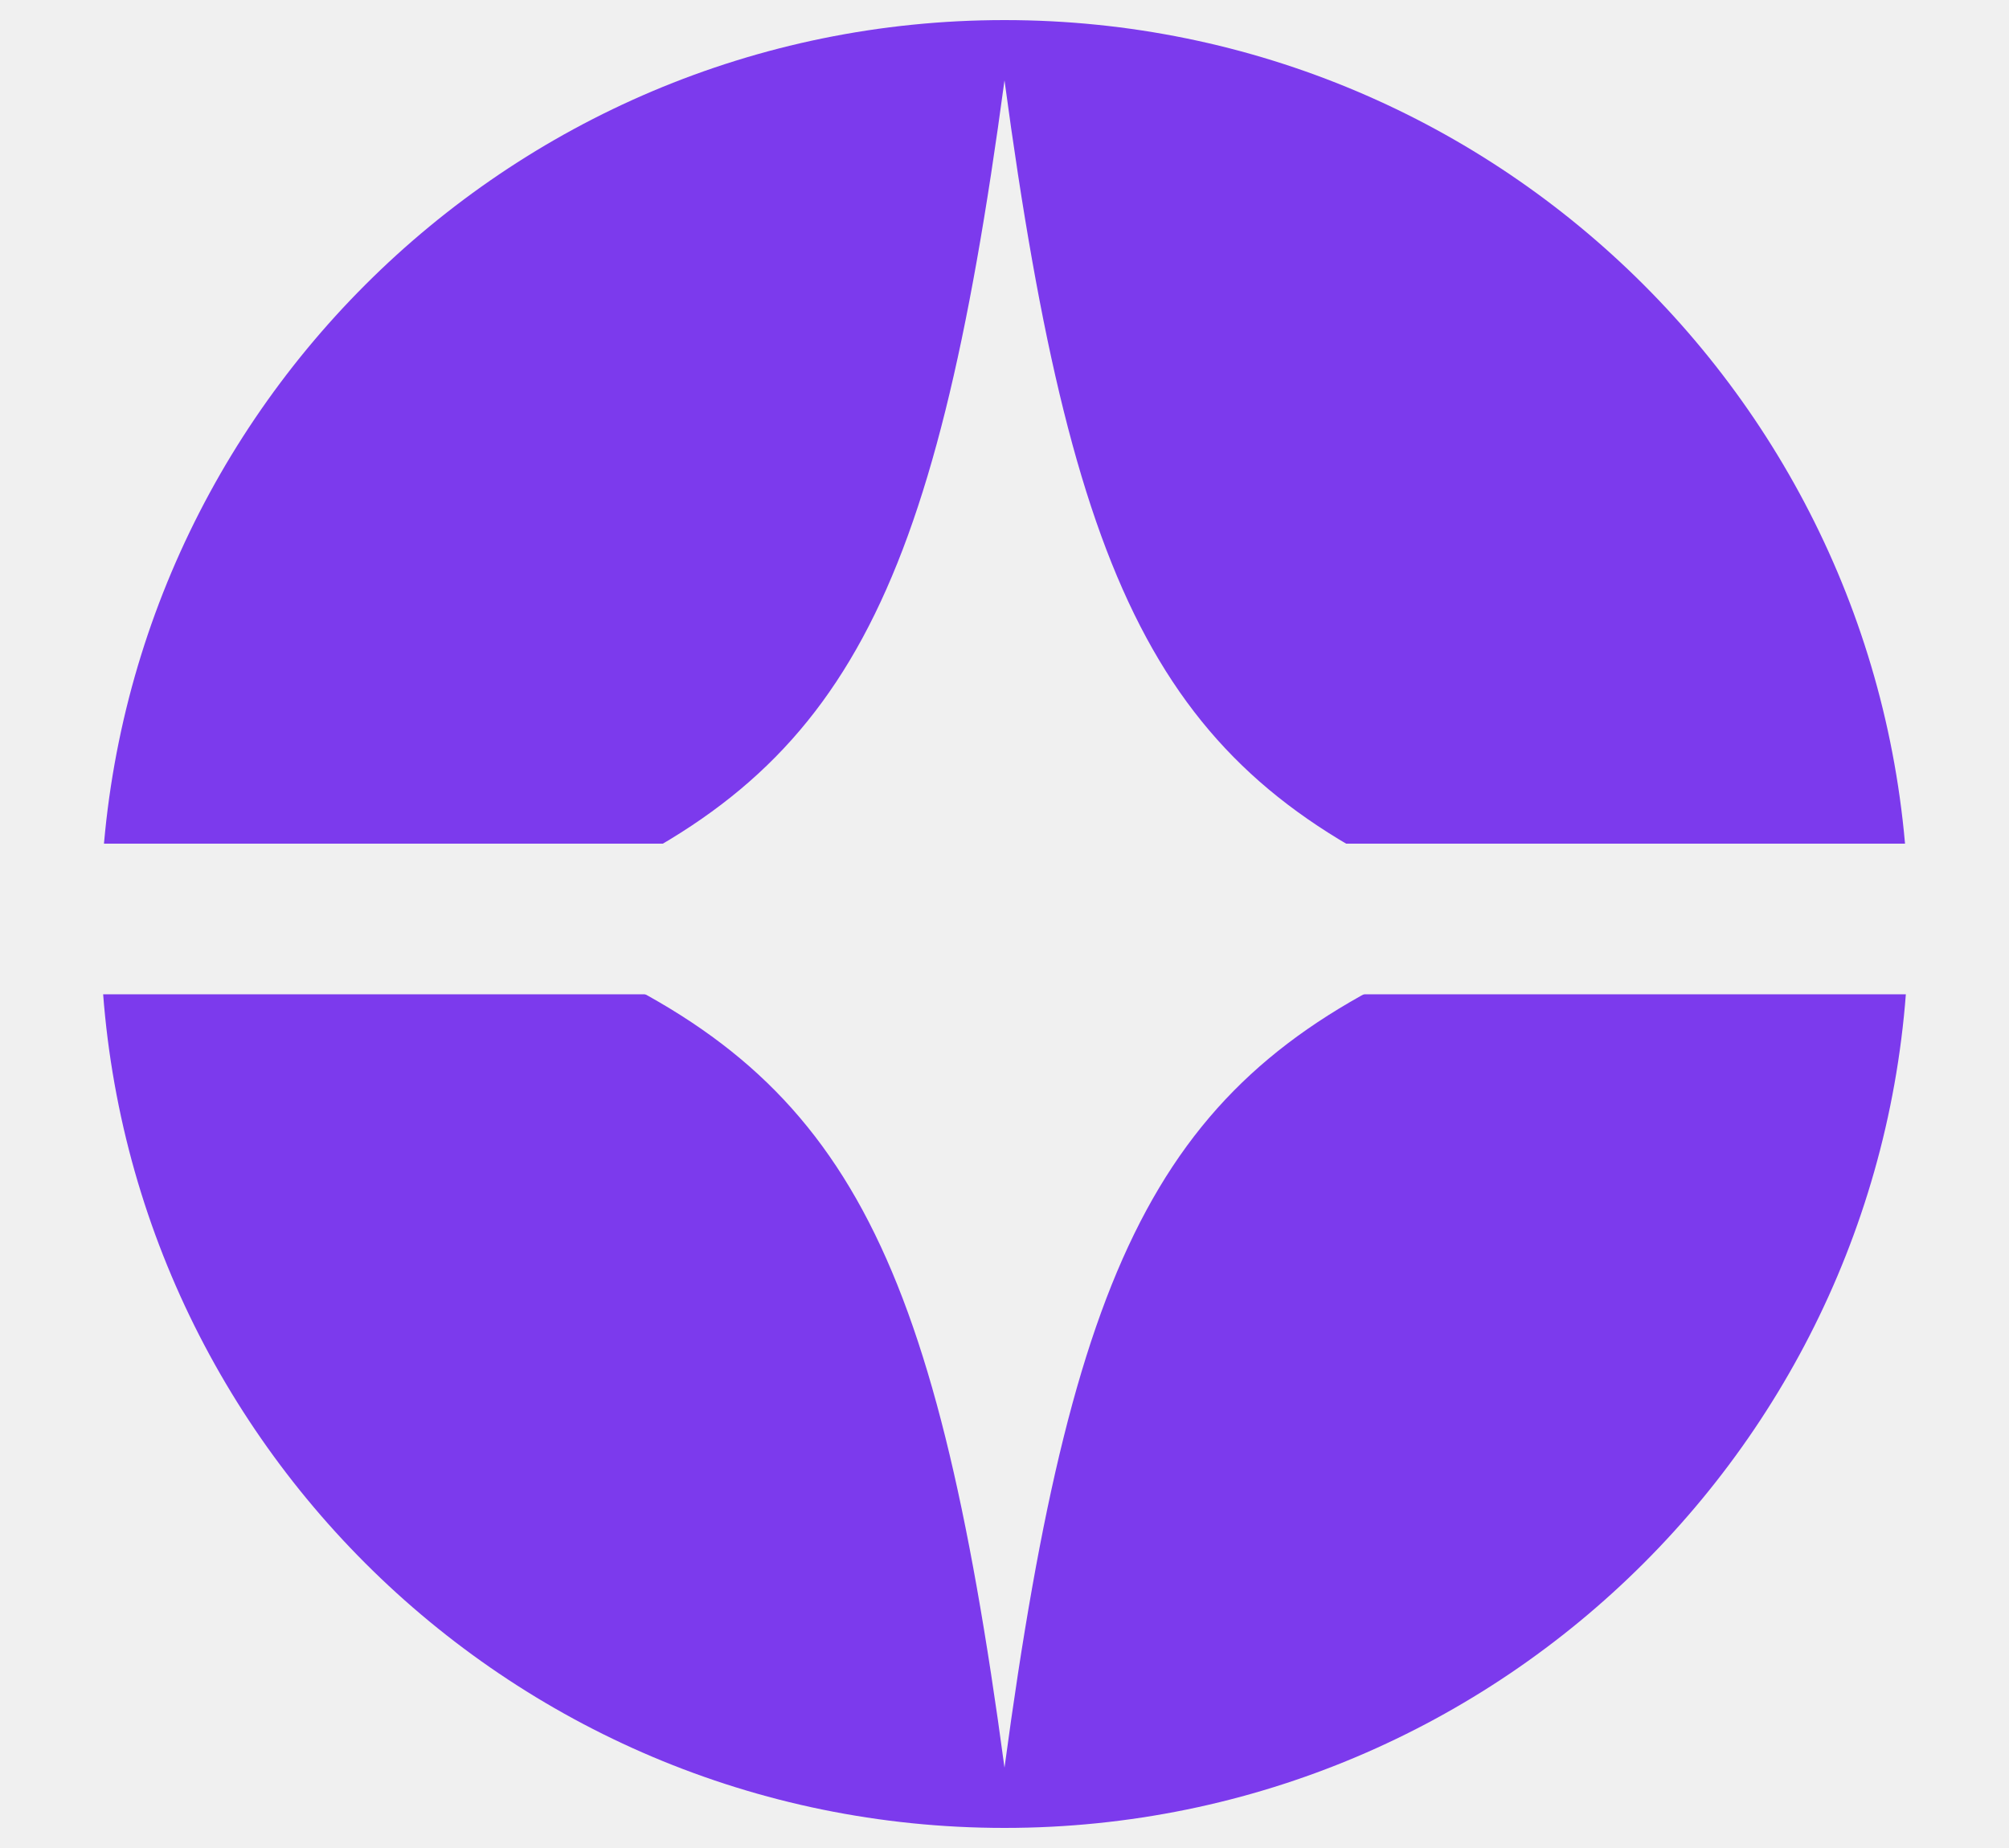
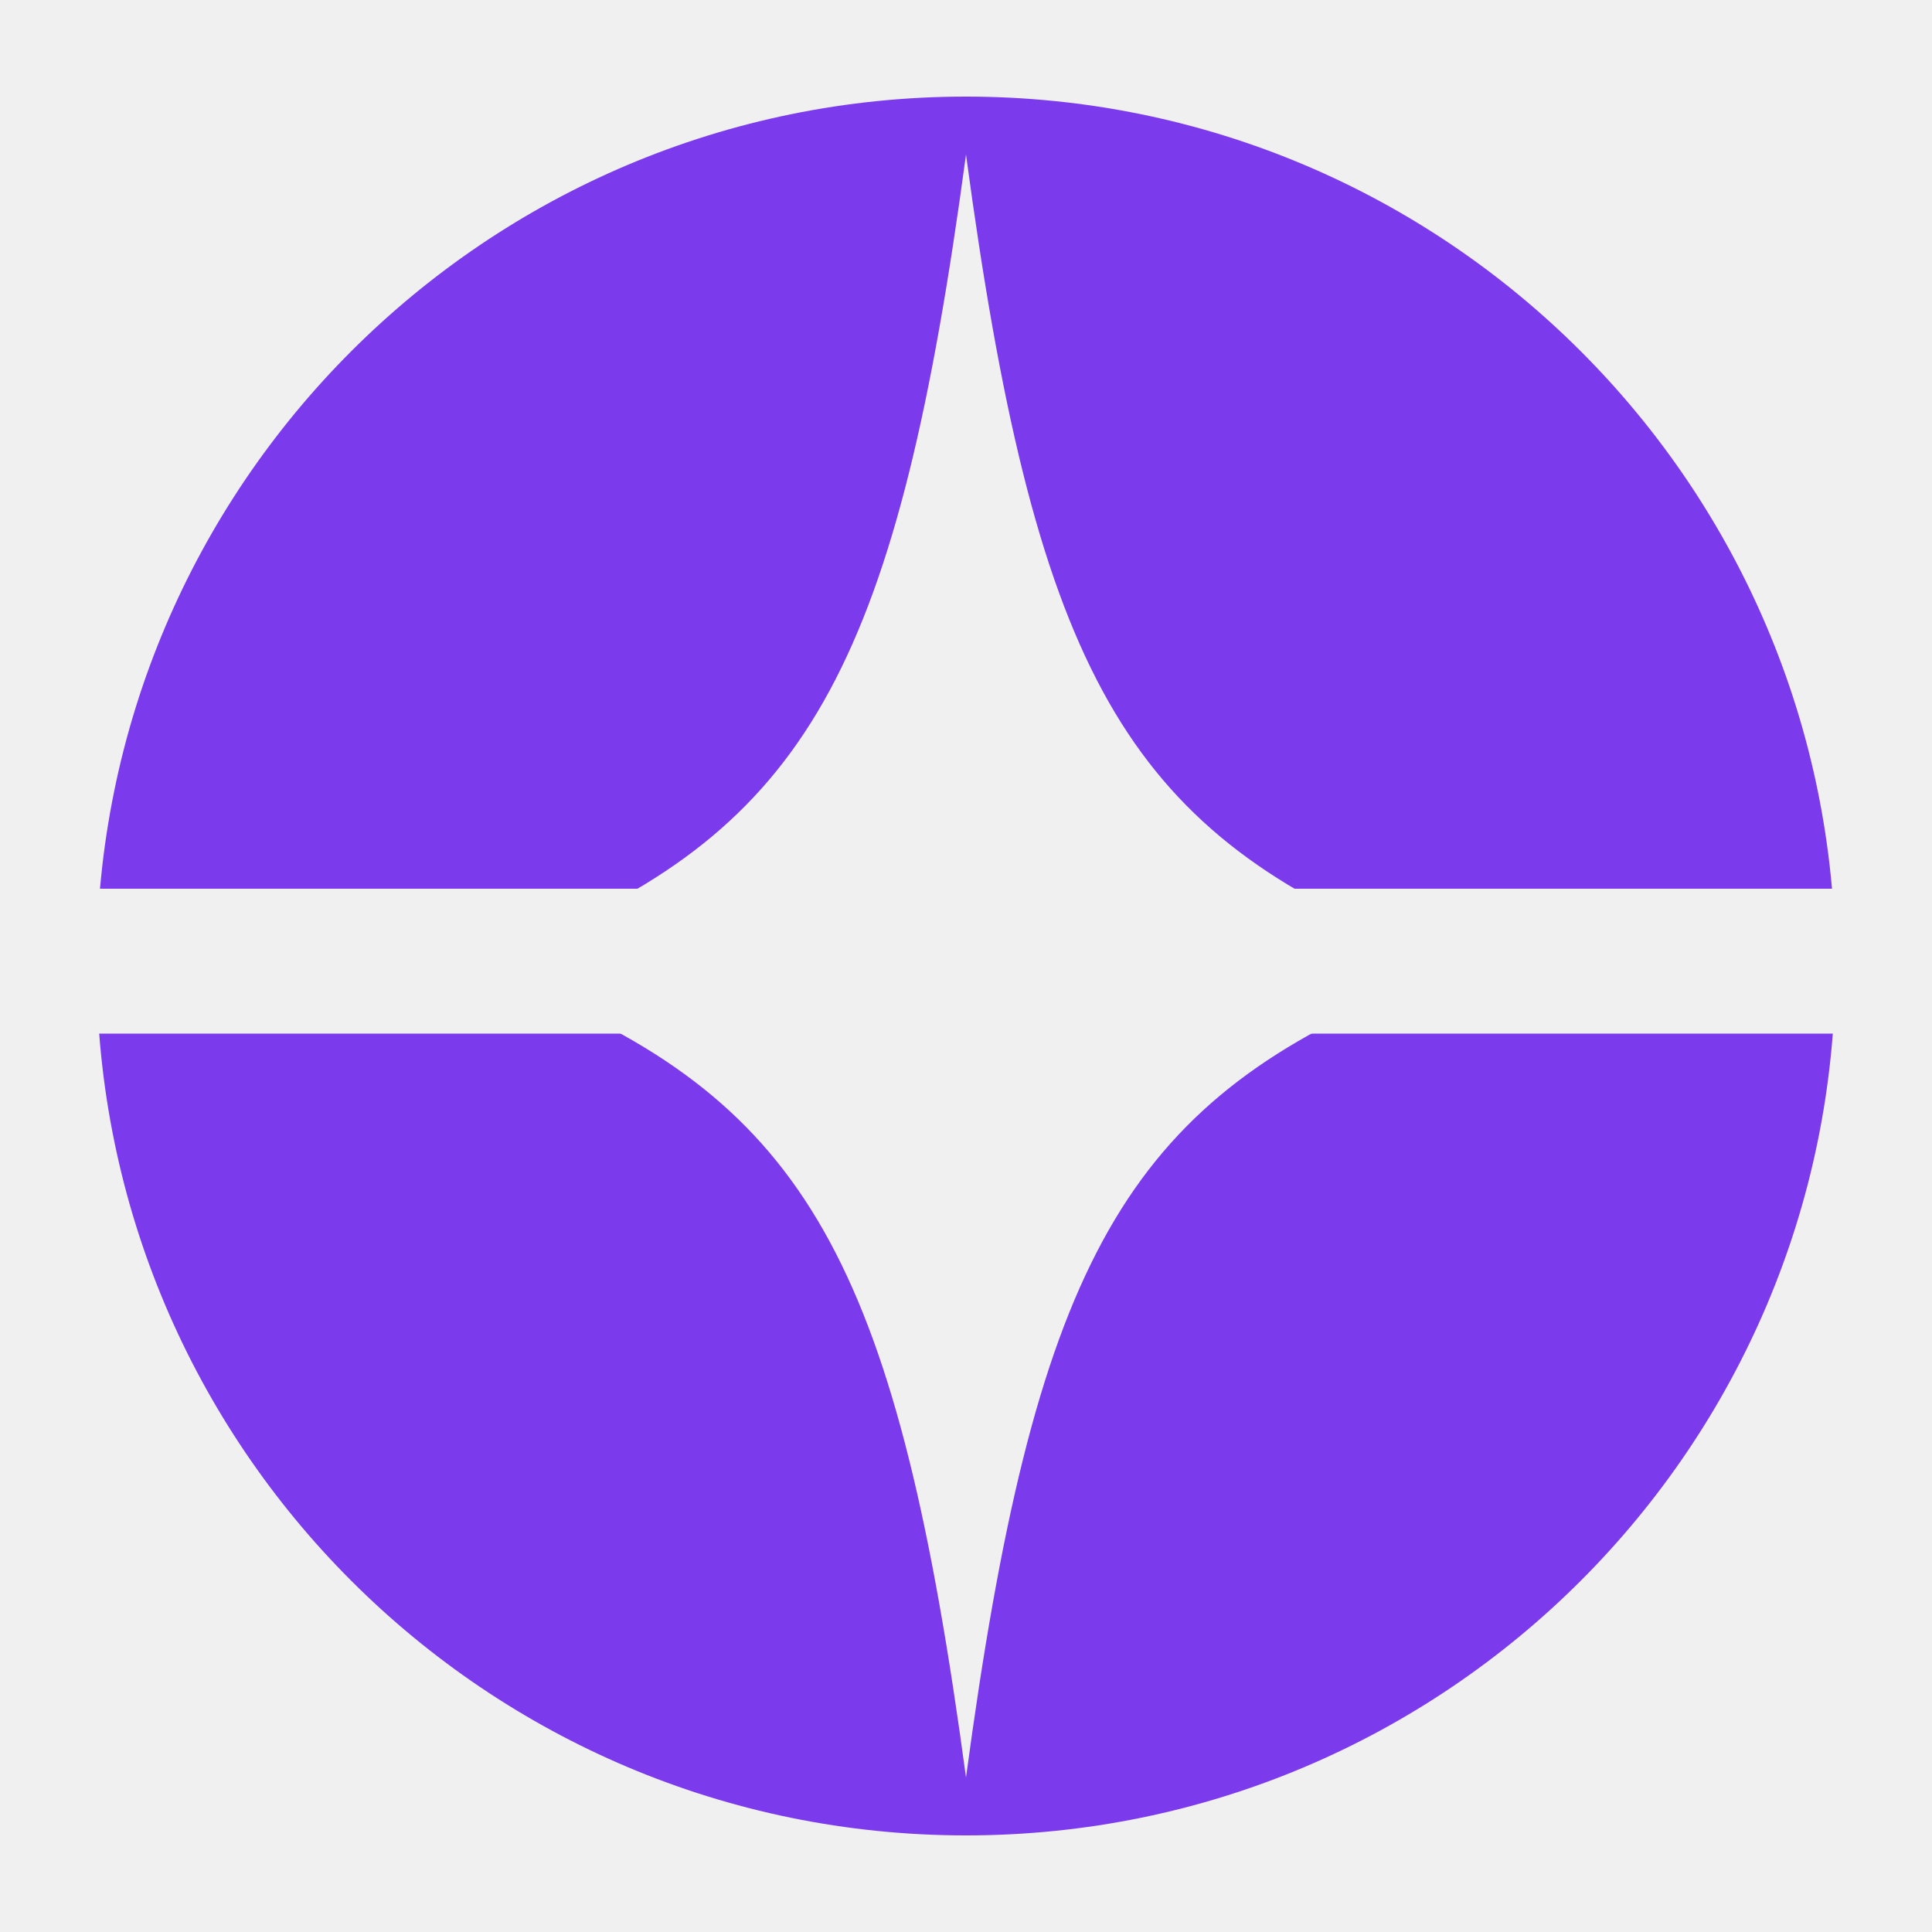
- <svg xmlns="http://www.w3.org/2000/svg" viewBox="0 0 100 92">
+ <svg xmlns="http://www.w3.org/2000/svg" viewBox="0 0 100 100" fill="none">
  <defs>
    <mask id="m">
-       <rect x="0" y="0" width="100" height="92" fill="black" />
-       <circle cx="50" cy="46" r="45" fill="white" />
-       <rect x="0" y="42" width="100" height="7.5" fill="black" />
-       <path d="M50 4 C53.5 30 58 38.5 72 44.5 L72 47.5 C58 53.5 53.5 62 50 88 C46.5 62 42 53.5 28 47.5 L28 44.5 C42 38.5 46.5 30 50 4 Z" fill="black" />
+       <rect x="0" y="0" width="100" height="100" fill="black" />
+       <circle cx="50" cy="50" r="45" fill="white" />
+       <rect x="0" y="46" width="100" height="7.5" fill="black" />
+       <path d="M50 8 C53.5 34 58 42.5 72 48.5 L72 51.5 C58 57.5 53.5 66 50 92 C46.5 66 42 57.5 28 51.5 L28 48.5 C42 42.5 46.5 34 50 8 Z" fill="black" />
    </mask>
  </defs>
-   <rect width="100" height="92" fill="#7c3aed" mask="url(#m)" />
+   <rect x="0" y="0" width="100" height="100" fill="#7C3AED" mask="url(#m)" />
</svg>
